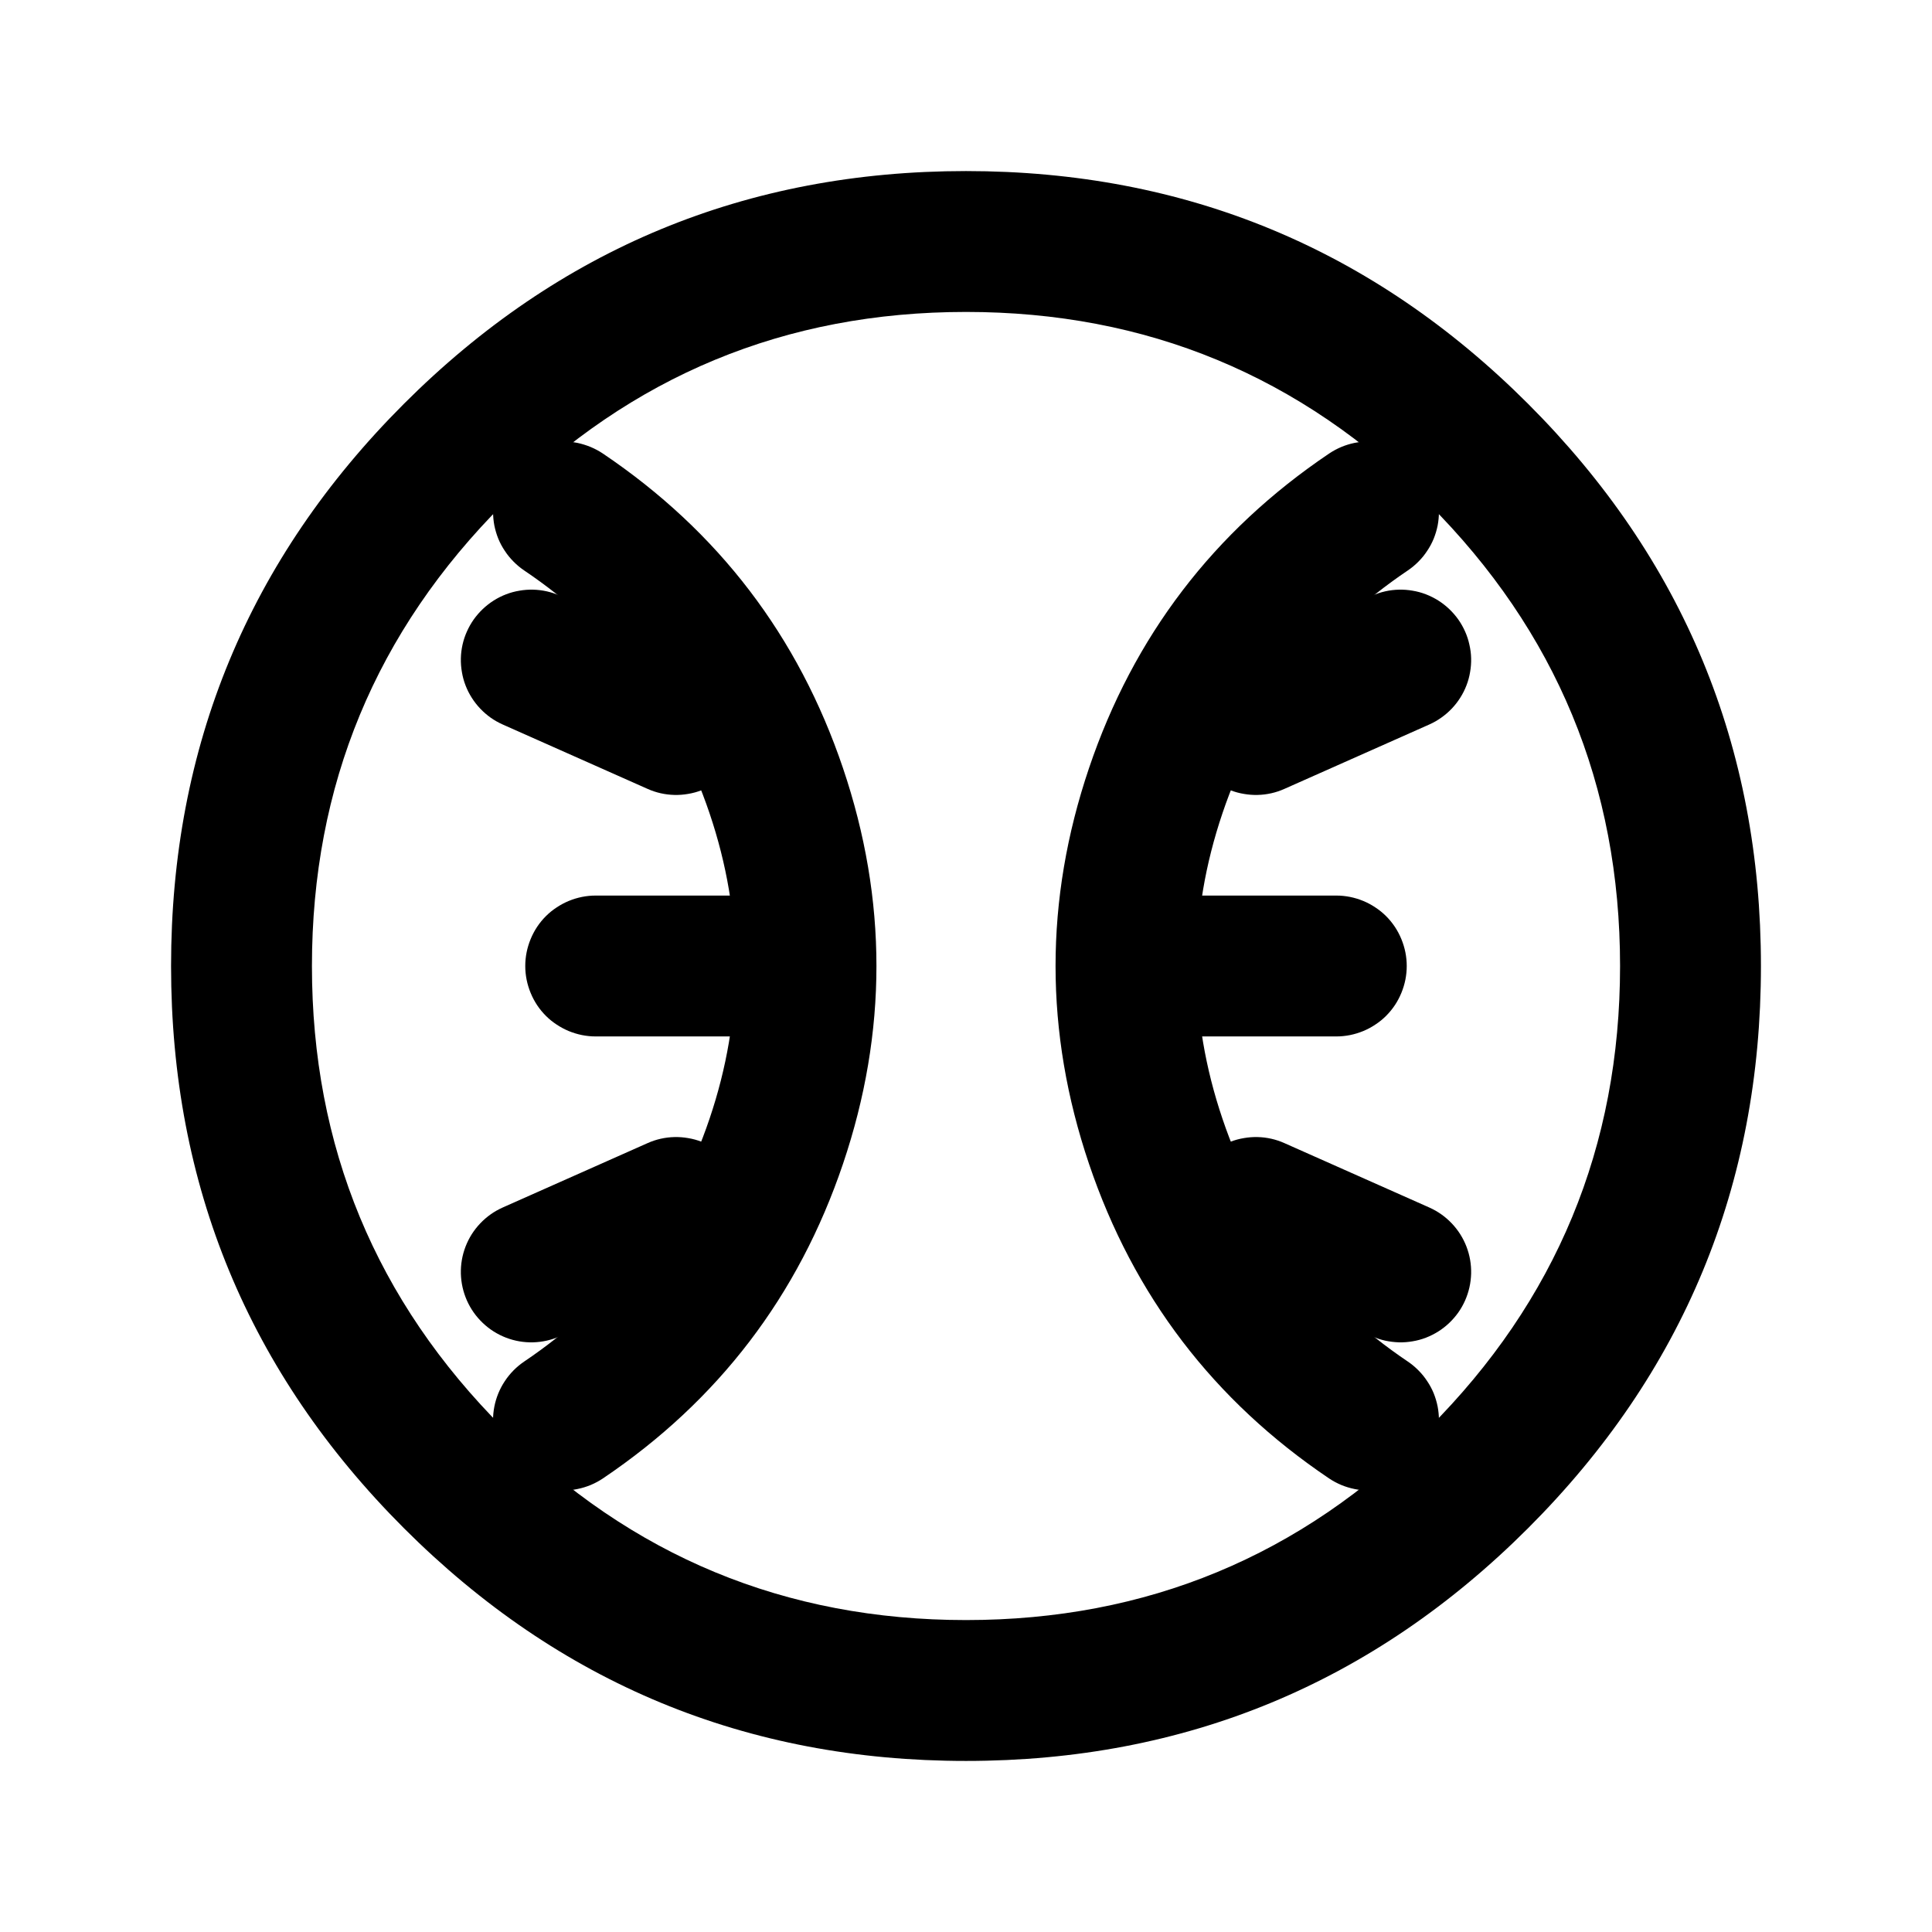
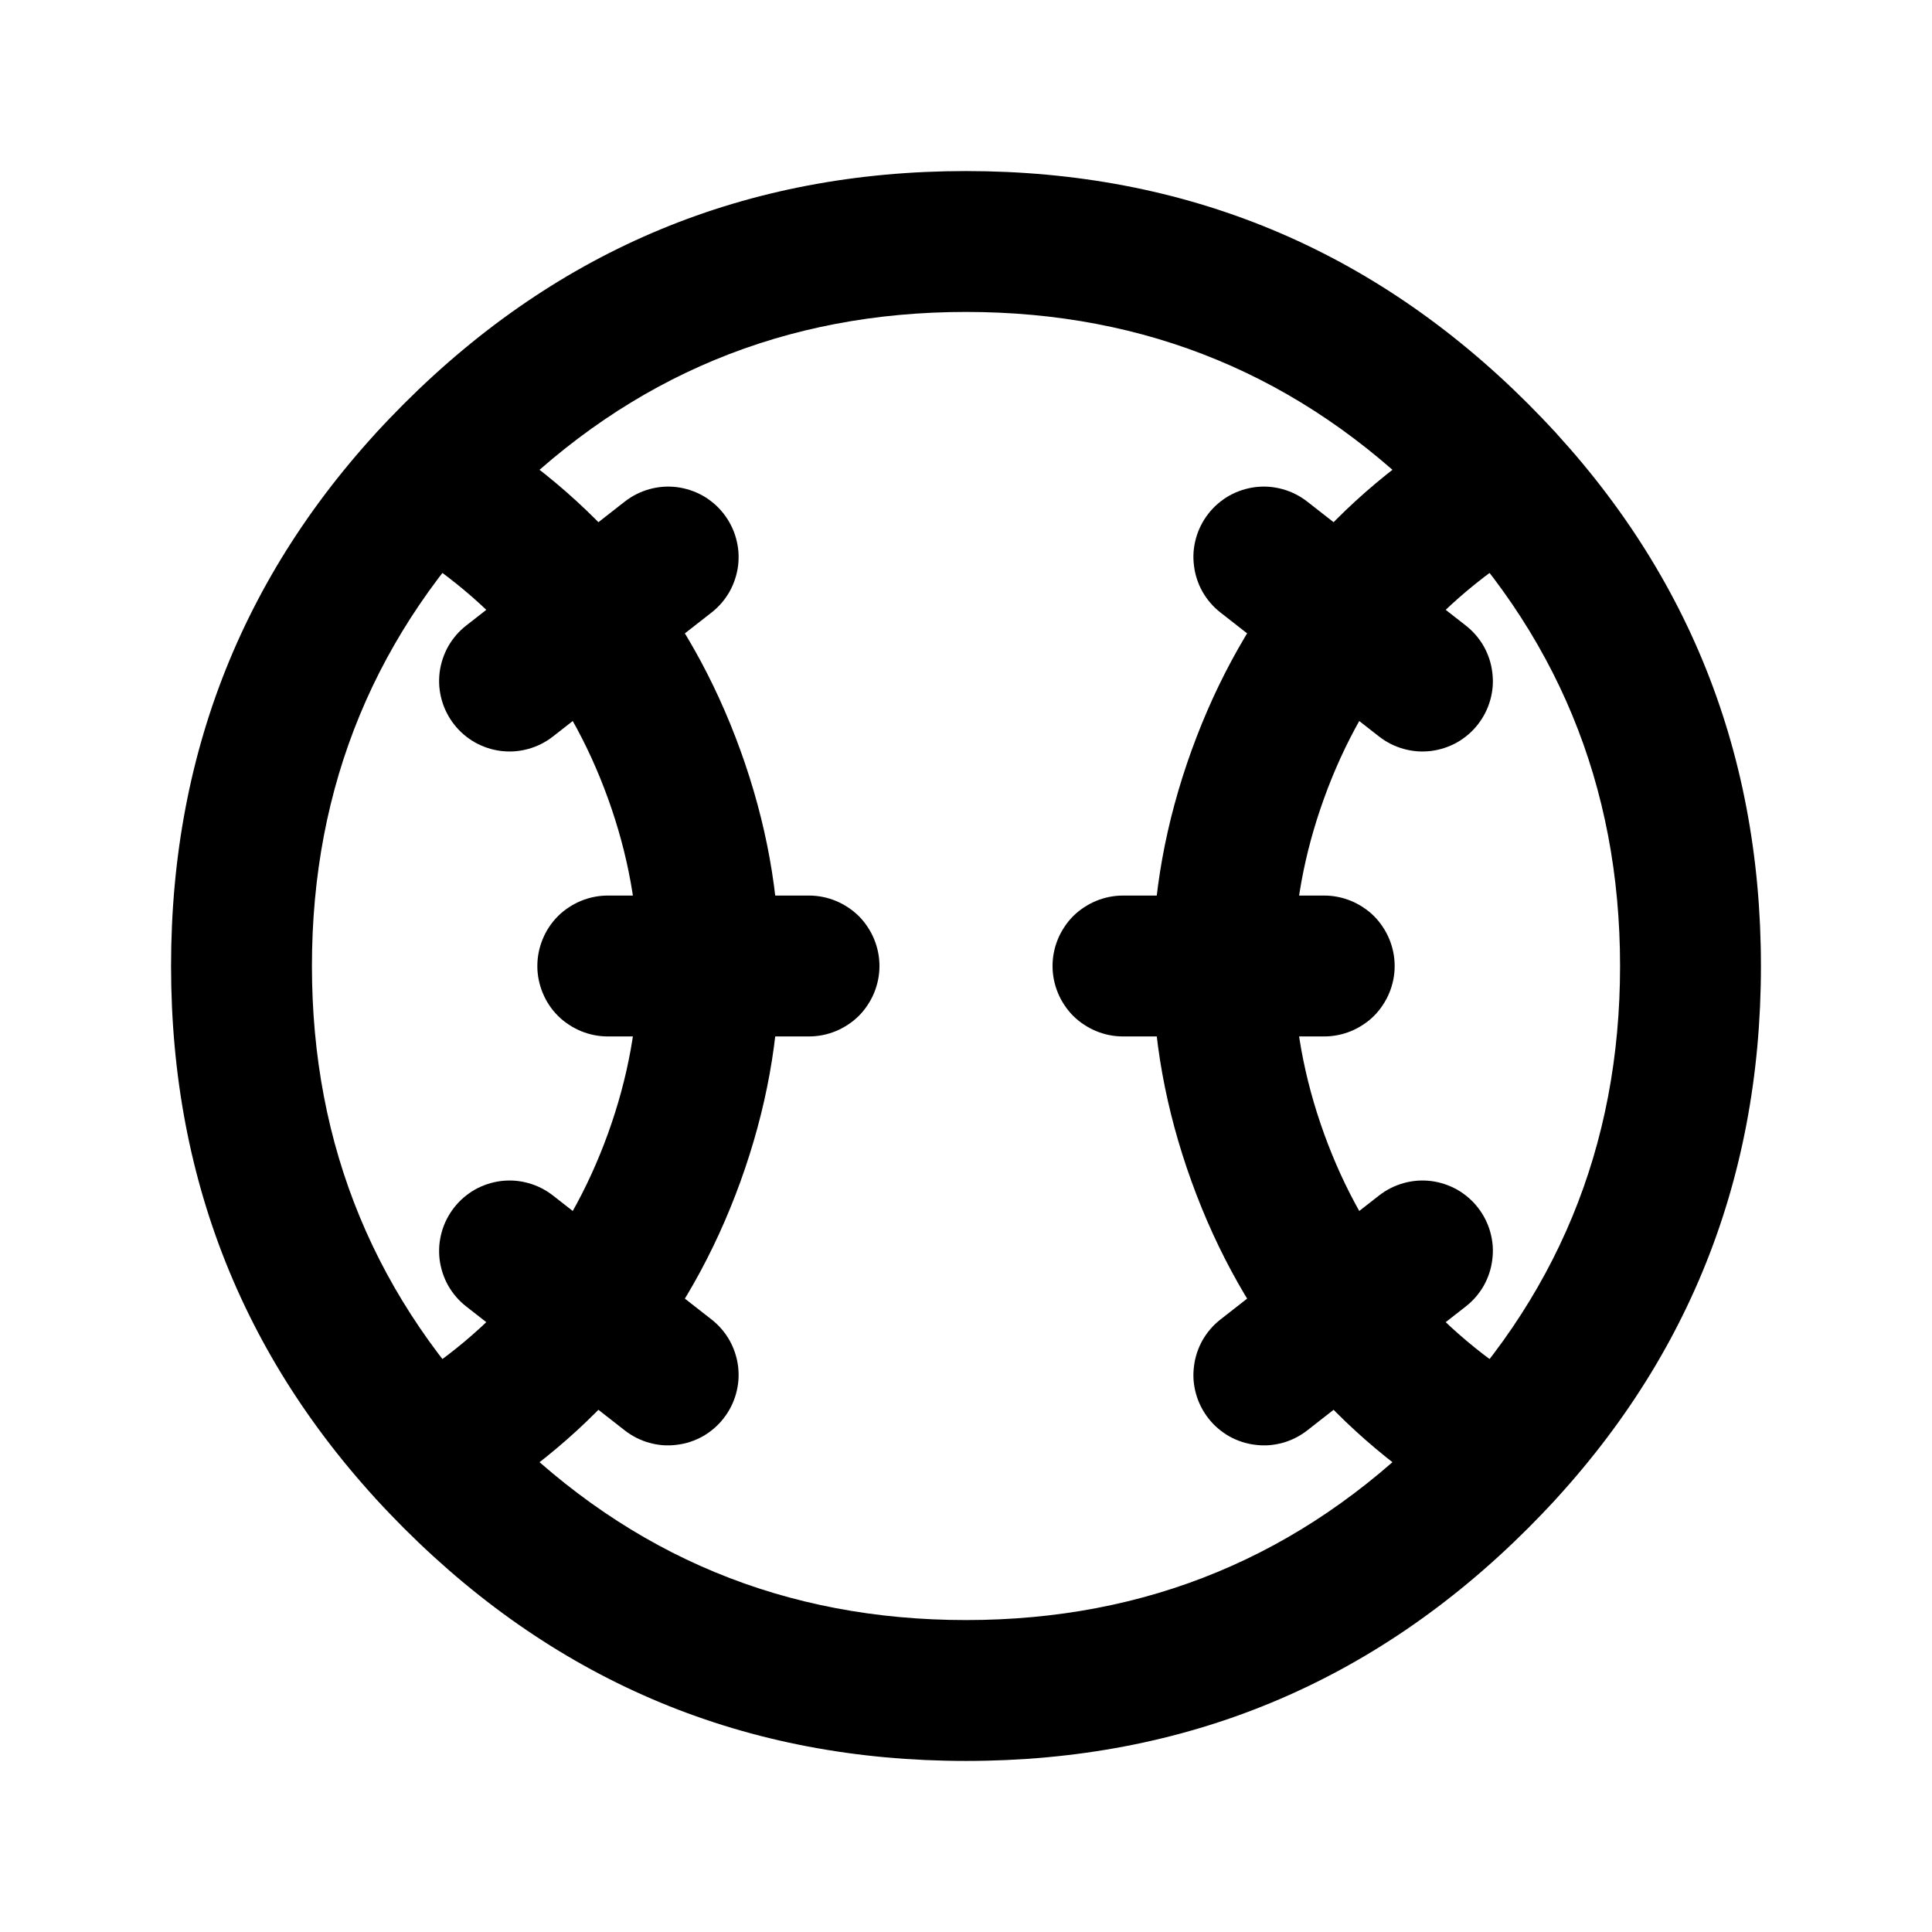
<svg xmlns="http://www.w3.org/2000/svg" width="24" height="24" fill="none" viewBox="0 0 24 24">
  <path fill="currentColor" d="M3.875 12Q3.875 15.365 6.255 17.745Q8.635 20.125 12 20.125Q15.365 20.125 17.745 17.745Q20.125 15.365 20.125 12Q20.125 8.635 17.745 6.255Q15.365 3.875 12 3.875Q8.635 3.875 6.255 6.255Q3.875 8.635 3.875 12ZM2.125 12Q2.125 7.91 5.017 5.017Q7.91 2.125 12 2.125Q16.09 2.125 18.983 5.017Q21.875 7.91 21.875 12Q21.875 16.09 18.983 18.983Q16.09 21.875 12 21.875Q7.91 21.875 5.017 18.983Q2.125 16.09 2.125 12Z" />
-   <path fill="currentColor" fill-rule="evenodd" d="M10.472 9.542Q9.641 7.084 7.489 5.634Q7.417 5.586 7.338 5.553Q7.258 5.52 7.174 5.502Q7.089 5.485 7.003 5.485Q6.917 5.485 6.832 5.501Q6.748 5.518 6.668 5.55Q6.588 5.583 6.517 5.631Q6.445 5.678 6.384 5.739Q6.322 5.8 6.274 5.871Q6.226 5.943 6.193 6.022Q6.16 6.102 6.142 6.186Q6.125 6.271 6.125 6.357Q6.125 6.443 6.141 6.528Q6.158 6.612 6.19 6.692Q6.223 6.772 6.271 6.843Q6.318 6.915 6.379 6.976Q6.44 7.038 6.511 7.086Q8.173 8.205 8.814 10.102Q9.456 12 8.814 13.898Q8.173 15.795 6.511 16.914Q6.367 17.012 6.271 17.157Q6.175 17.302 6.141 17.473Q6.108 17.643 6.142 17.814Q6.177 17.984 6.274 18.129Q6.322 18.2 6.384 18.261Q6.445 18.322 6.517 18.369Q6.588 18.417 6.668 18.45Q6.748 18.482 6.832 18.499Q6.917 18.515 7.003 18.515Q7.089 18.515 7.174 18.497Q7.258 18.48 7.338 18.447Q7.417 18.414 7.489 18.366Q9.641 16.916 10.472 14.458Q11.303 12 10.472 9.542Z" clip-rule="evenodd" />
-   <path fill="currentColor" fill-rule="evenodd" d="M13.528 14.458Q14.359 16.916 16.511 18.366Q16.583 18.414 16.662 18.447Q16.742 18.48 16.826 18.497Q16.911 18.515 16.997 18.515Q17.083 18.515 17.168 18.499Q17.252 18.482 17.332 18.45Q17.412 18.417 17.483 18.369Q17.555 18.322 17.616 18.261Q17.678 18.2 17.726 18.129Q17.774 18.057 17.807 17.978Q17.84 17.898 17.858 17.814Q17.875 17.729 17.875 17.643Q17.875 17.557 17.859 17.473Q17.842 17.388 17.81 17.308Q17.777 17.228 17.729 17.157Q17.682 17.085 17.621 17.024Q17.56 16.962 17.489 16.914Q15.827 15.795 15.186 13.898Q14.544 12 15.186 10.102Q15.827 8.205 17.489 7.086Q17.56 7.038 17.621 6.976Q17.682 6.915 17.729 6.843Q17.777 6.772 17.81 6.692Q17.842 6.612 17.859 6.528Q17.875 6.443 17.875 6.357Q17.875 6.271 17.858 6.186Q17.84 6.102 17.807 6.022Q17.774 5.943 17.726 5.871Q17.628 5.727 17.483 5.631Q17.338 5.535 17.168 5.501Q16.997 5.468 16.826 5.502Q16.656 5.537 16.511 5.634Q14.359 7.084 13.528 9.542Q12.697 12 13.528 14.458Z" clip-rule="evenodd" />
-   <path fill="currentColor" fill-rule="evenodd" d="M8.755 8.2L6.955 7.4Q6.877 7.365 6.793 7.346Q6.708 7.327 6.622 7.325Q6.536 7.323 6.451 7.338Q6.366 7.352 6.286 7.383Q6.205 7.414 6.133 7.46Q6.06 7.506 5.997 7.566Q5.935 7.625 5.885 7.695Q5.835 7.766 5.8 7.845Q5.765 7.923 5.746 8.007Q5.727 8.092 5.725 8.178Q5.723 8.264 5.738 8.349Q5.752 8.434 5.783 8.514Q5.814 8.595 5.86 8.667Q5.906 8.74 5.966 8.803Q6.025 8.865 6.095 8.915Q6.166 8.965 6.245 9L8.045 9.8Q8.123 9.835 8.207 9.854Q8.292 9.873 8.378 9.875Q8.464 9.877 8.549 9.862Q8.634 9.848 8.714 9.817Q8.795 9.786 8.867 9.74Q8.94 9.694 9.003 9.634Q9.065 9.575 9.115 9.505Q9.165 9.434 9.2 9.355Q9.235 9.277 9.254 9.193Q9.273 9.108 9.275 9.022Q9.277 8.936 9.262 8.851Q9.248 8.766 9.217 8.686Q9.186 8.605 9.14 8.533Q9.094 8.46 9.034 8.397Q8.975 8.335 8.905 8.285Q8.834 8.235 8.755 8.2Z" clip-rule="evenodd" />
-   <path fill="currentColor" fill-rule="evenodd" d="M9.4 11.125L7.4 11.125Q7.314 11.125 7.229 11.142Q7.145 11.159 7.065 11.192Q6.986 11.225 6.914 11.273Q6.842 11.32 6.781 11.381Q6.72 11.442 6.672 11.514Q6.625 11.585 6.592 11.665Q6.559 11.745 6.542 11.829Q6.525 11.914 6.525 12Q6.525 12.086 6.542 12.171Q6.559 12.255 6.592 12.335Q6.625 12.415 6.672 12.486Q6.72 12.558 6.781 12.619Q6.842 12.68 6.914 12.727Q6.986 12.775 7.065 12.808Q7.145 12.841 7.229 12.858Q7.314 12.875 7.4 12.875L9.4 12.875Q9.486 12.875 9.571 12.858Q9.655 12.841 9.735 12.808Q9.814 12.775 9.886 12.727Q9.958 12.68 10.019 12.619Q10.08 12.558 10.127 12.486Q10.175 12.415 10.208 12.335Q10.241 12.255 10.258 12.171Q10.275 12.086 10.275 12Q10.275 11.914 10.258 11.829Q10.241 11.745 10.208 11.665Q10.175 11.585 10.127 11.514Q10.08 11.442 10.019 11.381Q9.958 11.32 9.886 11.273Q9.814 11.225 9.735 11.192Q9.655 11.159 9.571 11.142Q9.486 11.125 9.4 11.125Z" clip-rule="evenodd" />
-   <path fill="currentColor" fill-rule="evenodd" d="M8.045 14.2L6.245 15Q6.086 15.071 5.966 15.197Q5.846 15.323 5.783 15.486Q5.721 15.648 5.725 15.822Q5.73 15.996 5.8 16.155Q5.871 16.314 5.997 16.434Q6.123 16.554 6.286 16.617Q6.448 16.679 6.622 16.675Q6.796 16.67 6.955 16.6L8.755 15.8Q8.834 15.765 8.905 15.715Q8.975 15.665 9.034 15.603Q9.094 15.54 9.14 15.467Q9.186 15.395 9.217 15.314Q9.248 15.234 9.262 15.149Q9.277 15.064 9.275 14.978Q9.273 14.892 9.254 14.807Q9.235 14.723 9.2 14.645Q9.165 14.566 9.115 14.495Q9.065 14.425 9.003 14.366Q8.94 14.306 8.867 14.26Q8.795 14.214 8.714 14.183Q8.634 14.152 8.549 14.138Q8.464 14.123 8.378 14.125Q8.292 14.127 8.207 14.146Q8.123 14.165 8.045 14.2Z" clip-rule="evenodd" />
-   <path fill="currentColor" fill-rule="evenodd" d="M15.955 9.8L17.755 9Q17.834 8.965 17.904 8.915Q17.975 8.865 18.034 8.803Q18.094 8.74 18.14 8.667Q18.186 8.595 18.217 8.514Q18.248 8.434 18.262 8.349Q18.277 8.264 18.275 8.178Q18.273 8.092 18.253 8.007Q18.235 7.923 18.2 7.845Q18.165 7.766 18.115 7.695Q18.065 7.625 18.003 7.566Q17.94 7.506 17.867 7.46Q17.794 7.414 17.714 7.383Q17.634 7.352 17.549 7.338Q17.464 7.323 17.378 7.325Q17.291 7.327 17.207 7.346Q17.123 7.365 17.045 7.4L15.245 8.2Q15.166 8.235 15.095 8.285Q15.025 8.335 14.966 8.397Q14.906 8.46 14.86 8.533Q14.814 8.605 14.783 8.686Q14.752 8.766 14.738 8.851Q14.723 8.936 14.725 9.022Q14.727 9.108 14.746 9.193Q14.765 9.277 14.8 9.355Q14.835 9.434 14.885 9.505Q14.935 9.575 14.997 9.634Q15.06 9.694 15.133 9.74Q15.206 9.786 15.286 9.817Q15.366 9.848 15.451 9.862Q15.536 9.877 15.622 9.875Q15.709 9.873 15.793 9.854Q15.877 9.835 15.955 9.8Z" clip-rule="evenodd" />
-   <path fill="currentColor" fill-rule="evenodd" d="M14.6 12.875L16.6 12.875Q16.686 12.875 16.771 12.858Q16.855 12.841 16.935 12.808Q17.015 12.775 17.086 12.727Q17.158 12.68 17.219 12.619Q17.28 12.558 17.328 12.486Q17.375 12.415 17.408 12.335Q17.441 12.255 17.458 12.171Q17.475 12.086 17.475 12Q17.475 11.914 17.458 11.829Q17.441 11.745 17.408 11.665Q17.375 11.585 17.328 11.514Q17.28 11.442 17.219 11.381Q17.158 11.32 17.086 11.273Q17.015 11.225 16.935 11.192Q16.855 11.159 16.771 11.142Q16.686 11.125 16.6 11.125L14.6 11.125Q14.514 11.125 14.429 11.142Q14.345 11.159 14.265 11.192Q14.185 11.225 14.114 11.273Q14.042 11.32 13.981 11.381Q13.92 11.442 13.873 11.514Q13.825 11.585 13.792 11.665Q13.759 11.745 13.742 11.829Q13.725 11.914 13.725 12Q13.725 12.086 13.742 12.171Q13.759 12.255 13.792 12.335Q13.825 12.415 13.873 12.486Q13.92 12.558 13.981 12.619Q14.042 12.68 14.114 12.727Q14.185 12.775 14.265 12.808Q14.345 12.841 14.429 12.858Q14.514 12.875 14.6 12.875Z" clip-rule="evenodd" />
-   <path fill="currentColor" fill-rule="evenodd" d="M15.245 15.8L17.045 16.6Q17.123 16.635 17.207 16.654Q17.291 16.672 17.378 16.675Q17.464 16.677 17.549 16.662Q17.634 16.648 17.714 16.617Q17.794 16.586 17.867 16.54Q17.94 16.494 18.003 16.434Q18.065 16.375 18.115 16.305Q18.165 16.234 18.2 16.155Q18.27 15.996 18.275 15.822Q18.279 15.648 18.217 15.486Q18.154 15.323 18.034 15.197Q17.914 15.071 17.755 15L15.955 14.2Q15.877 14.165 15.793 14.146Q15.709 14.127 15.622 14.125Q15.536 14.123 15.451 14.138Q15.366 14.152 15.286 14.183Q15.206 14.214 15.133 14.26Q15.06 14.306 14.997 14.366Q14.935 14.425 14.885 14.495Q14.835 14.566 14.8 14.645Q14.765 14.723 14.746 14.807Q14.727 14.892 14.725 14.978Q14.723 15.064 14.738 15.149Q14.752 15.234 14.783 15.314Q14.814 15.395 14.86 15.467Q14.906 15.54 14.966 15.603Q15.025 15.665 15.095 15.715Q15.166 15.765 15.245 15.8Z" clip-rule="evenodd" />
+   <path fill="currentColor" d="M5.772 5.205Q8.229 6.644 9.198 9.322Q10.166 12 9.198 14.678Q8.229 17.356 5.772 18.795Q5.698 18.839 5.616 18.867Q5.535 18.895 5.45 18.907Q5.364 18.919 5.278 18.913Q5.192 18.908 5.109 18.887Q5.025 18.865 4.948 18.827Q4.87 18.79 4.802 18.738Q4.733 18.686 4.676 18.621Q4.619 18.557 4.575 18.482Q4.531 18.408 4.503 18.326Q4.475 18.245 4.463 18.16Q4.451 18.074 4.457 17.988Q4.462 17.902 4.483 17.819Q4.505 17.735 4.543 17.658Q4.58 17.58 4.632 17.512Q4.685 17.443 4.749 17.386Q4.813 17.329 4.888 17.285Q6.799 16.166 7.552 14.083Q8.305 12 7.552 9.917Q6.799 7.834 4.888 6.715Q4.813 6.671 4.749 6.614Q4.685 6.557 4.632 6.488Q4.58 6.42 4.543 6.342Q4.505 6.265 4.483 6.181Q4.462 6.098 4.457 6.012Q4.451 5.926 4.463 5.84Q4.475 5.755 4.503 5.674Q4.531 5.592 4.575 5.518Q4.619 5.443 4.676 5.379Q4.733 5.315 4.802 5.262Q4.87 5.21 4.948 5.173Q5.025 5.135 5.109 5.113Q5.192 5.092 5.278 5.087Q5.364 5.081 5.45 5.093Q5.535 5.105 5.616 5.133Q5.698 5.161 5.772 5.205Z" />
+   <path fill="currentColor" d="M18.228 18.795Q15.771 17.356 14.802 14.678Q13.834 12 14.802 9.322Q15.771 6.644 18.228 5.205Q18.302 5.161 18.384 5.133Q18.465 5.105 18.55 5.093Q18.636 5.081 18.722 5.087Q18.808 5.092 18.891 5.113Q18.974 5.135 19.052 5.173Q19.13 5.21 19.198 5.262Q19.267 5.315 19.324 5.379Q19.381 5.443 19.425 5.518Q19.469 5.592 19.497 5.674Q19.525 5.755 19.537 5.84Q19.549 5.926 19.544 6.012Q19.538 6.098 19.517 6.181Q19.495 6.265 19.457 6.342Q19.42 6.42 19.367 6.488Q19.316 6.557 19.251 6.614Q19.187 6.671 19.112 6.715Q17.201 7.834 16.448 9.917Q15.695 12 16.448 14.083Q17.201 16.166 19.112 17.285Q19.187 17.329 19.251 17.386Q19.316 17.443 19.367 17.512Q19.42 17.58 19.457 17.658Q19.495 17.735 19.517 17.819Q19.538 17.902 19.544 17.988Q19.549 18.074 19.537 18.16Q19.525 18.245 19.497 18.326Q19.469 18.408 19.425 18.482Q19.381 18.557 19.324 18.621Q19.267 18.686 19.198 18.738Q19.13 18.79 19.052 18.827Q18.974 18.865 18.891 18.887Q18.808 18.908 18.722 18.913Q18.636 18.919 18.55 18.907Q18.465 18.895 18.384 18.867Q18.302 18.839 18.228 18.795Z" />
+   <path fill="currentColor" d="M5.791 7.771L7.761 6.231Q7.829 6.178 7.906 6.139Q7.983 6.1 8.066 6.077Q8.149 6.054 8.235 6.047Q8.321 6.041 8.406 6.051Q8.492 6.062 8.574 6.089Q8.656 6.116 8.731 6.158Q8.806 6.201 8.871 6.257Q8.936 6.313 8.989 6.381Q9.042 6.449 9.081 6.526Q9.12 6.603 9.143 6.686Q9.166 6.769 9.173 6.855Q9.179 6.941 9.169 7.026Q9.158 7.112 9.131 7.194Q9.104 7.276 9.062 7.351Q9.019 7.426 8.963 7.491Q8.907 7.556 8.839 7.609L6.869 9.149Q6.801 9.202 6.724 9.241Q6.647 9.28 6.564 9.303Q6.481 9.326 6.395 9.333Q6.309 9.339 6.224 9.329Q6.138 9.318 6.056 9.291Q5.974 9.264 5.899 9.222Q5.824 9.179 5.759 9.123Q5.694 9.067 5.641 8.999Q5.588 8.931 5.549 8.854Q5.51 8.777 5.487 8.694Q5.464 8.611 5.457 8.525Q5.451 8.439 5.461 8.354Q5.472 8.268 5.499 8.186Q5.526 8.104 5.568 8.029Q5.611 7.954 5.667 7.889Q5.723 7.824 5.791 7.771Z" />
+   <path fill="currentColor" d="M7.55 11.125L10.05 11.125Q10.136 11.125 10.221 11.142Q10.305 11.159 10.385 11.192Q10.464 11.225 10.536 11.273Q10.608 11.32 10.669 11.381Q10.73 11.442 10.777 11.514Q10.825 11.585 10.858 11.665Q10.891 11.745 10.908 11.829Q10.925 11.914 10.925 12Q10.925 12.086 10.908 12.171Q10.891 12.255 10.858 12.335Q10.825 12.415 10.777 12.486Q10.73 12.558 10.669 12.619Q10.608 12.68 10.536 12.727Q10.464 12.775 10.385 12.808Q10.305 12.841 10.221 12.858Q10.136 12.875 10.05 12.875L7.55 12.875Q7.464 12.875 7.379 12.858Q7.295 12.841 7.215 12.808Q7.136 12.775 7.064 12.727Q6.992 12.68 6.931 12.619Q6.87 12.558 6.822 12.486Q6.775 12.415 6.742 12.335Q6.709 12.255 6.692 12.171Q6.675 12.086 6.675 12Q6.675 11.914 6.692 11.829Q6.709 11.745 6.742 11.665Q6.775 11.585 6.822 11.514Q6.87 11.442 6.931 11.381Q6.992 11.32 7.064 11.273Q7.136 11.225 7.215 11.192Q7.295 11.159 7.379 11.142Q7.464 11.125 7.55 11.125Z" />
+   <path fill="currentColor" d="M6.869 14.851L8.839 16.391Q8.907 16.444 8.963 16.509Q9.019 16.574 9.062 16.649Q9.104 16.724 9.131 16.806Q9.158 16.888 9.169 16.974Q9.179 17.059 9.173 17.145Q9.166 17.231 9.143 17.314Q9.12 17.397 9.081 17.474Q9.042 17.551 8.989 17.619Q8.936 17.687 8.871 17.743Q8.806 17.799 8.731 17.842Q8.656 17.884 8.574 17.911Q8.492 17.938 8.406 17.948Q8.321 17.959 8.235 17.953Q8.149 17.946 8.066 17.923Q7.983 17.9 7.906 17.861Q7.829 17.822 7.761 17.769L5.791 16.229Q5.723 16.176 5.667 16.111Q5.611 16.046 5.568 15.971Q5.526 15.896 5.499 15.814Q5.472 15.732 5.461 15.646Q5.451 15.561 5.457 15.475Q5.464 15.389 5.487 15.306Q5.51 15.223 5.549 15.146Q5.588 15.069 5.641 15.001Q5.694 14.933 5.759 14.877Q5.824 14.821 5.899 14.778Q5.974 14.736 6.056 14.709Q6.138 14.682 6.224 14.671Q6.309 14.661 6.395 14.667Q6.481 14.674 6.564 14.697Q6.647 14.72 6.724 14.759Q6.801 14.798 6.869 14.851Z" />
+   <path fill="currentColor" d="M17.131 9.149L15.161 7.609Q15.093 7.556 15.037 7.491Q14.981 7.426 14.938 7.351Q14.896 7.276 14.869 7.194Q14.842 7.112 14.832 7.026Q14.821 6.941 14.827 6.855Q14.834 6.769 14.857 6.686Q14.88 6.603 14.919 6.526Q14.958 6.449 15.011 6.381Q15.064 6.313 15.129 6.257Q15.194 6.201 15.269 6.158Q15.344 6.116 15.426 6.089Q15.508 6.062 15.594 6.051Q15.679 6.041 15.765 6.047Q15.851 6.054 15.934 6.077Q16.017 6.1 16.094 6.139Q16.171 6.178 16.239 6.231L18.209 7.771Q18.277 7.824 18.333 7.889Q18.389 7.954 18.432 8.029Q18.474 8.104 18.501 8.186Q18.528 8.268 18.538 8.354Q18.549 8.439 18.543 8.525Q18.536 8.611 18.513 8.694Q18.49 8.777 18.451 8.854Q18.412 8.931 18.359 8.999Q18.306 9.067 18.241 9.123Q18.176 9.179 18.101 9.222Q18.026 9.264 17.944 9.291Q17.862 9.318 17.776 9.329Q17.691 9.339 17.605 9.333Q17.519 9.326 17.436 9.303Q17.353 9.28 17.276 9.241Q17.199 9.202 17.131 9.149Z" />
+   <path fill="currentColor" d="M16.45 12.875L13.95 12.875Q13.864 12.875 13.779 12.858Q13.695 12.841 13.615 12.808Q13.536 12.775 13.464 12.727Q13.392 12.68 13.331 12.619Q13.27 12.558 13.223 12.486Q13.175 12.415 13.142 12.335Q13.109 12.255 13.092 12.171Q13.075 12.086 13.075 12Q13.075 11.914 13.092 11.829Q13.109 11.745 13.142 11.665Q13.175 11.585 13.223 11.514Q13.27 11.442 13.331 11.381Q13.392 11.32 13.464 11.273Q13.536 11.225 13.615 11.192Q13.695 11.159 13.779 11.142Q13.864 11.125 13.95 11.125L16.45 11.125Q16.536 11.125 16.621 11.142Q16.705 11.159 16.785 11.192Q16.864 11.225 16.936 11.273Q17.008 11.32 17.069 11.381Q17.13 11.442 17.177 11.514Q17.225 11.585 17.258 11.665Q17.291 11.745 17.308 11.829Q17.325 11.914 17.325 12Q17.325 12.086 17.308 12.171Q17.291 12.255 17.258 12.335Q17.225 12.415 17.177 12.486Q17.13 12.558 17.069 12.619Q17.008 12.68 16.936 12.727Q16.864 12.775 16.785 12.808Q16.705 12.841 16.621 12.858Q16.536 12.875 16.45 12.875Z" />
+   <path fill="currentColor" d="M18.209 16.229L16.239 17.769Q16.171 17.822 16.094 17.861Q16.017 17.9 15.934 17.923Q15.851 17.946 15.765 17.953Q15.679 17.959 15.594 17.948Q15.508 17.938 15.426 17.911Q15.344 17.884 15.269 17.842Q15.194 17.799 15.129 17.743Q15.064 17.687 15.011 17.619Q14.958 17.551 14.919 17.474Q14.88 17.397 14.857 17.314Q14.834 17.231 14.827 17.145Q14.821 17.059 14.832 16.974Q14.842 16.888 14.869 16.806Q14.896 16.724 14.938 16.649Q14.981 16.574 15.037 16.509Q15.093 16.444 15.161 16.391L17.131 14.851Q17.199 14.798 17.276 14.759Q17.353 14.72 17.436 14.697Q17.519 14.674 17.605 14.667Q17.691 14.661 17.776 14.671Q17.862 14.682 17.944 14.709Q18.026 14.736 18.101 14.778Q18.176 14.821 18.241 14.877Q18.306 14.933 18.359 15.001Q18.412 15.069 18.451 15.146Q18.49 15.223 18.513 15.306Q18.536 15.389 18.543 15.475Q18.549 15.561 18.538 15.646Q18.528 15.732 18.501 15.814Q18.474 15.896 18.432 15.971Q18.389 16.046 18.333 16.111Q18.277 16.176 18.209 16.229Z" />
</svg>
